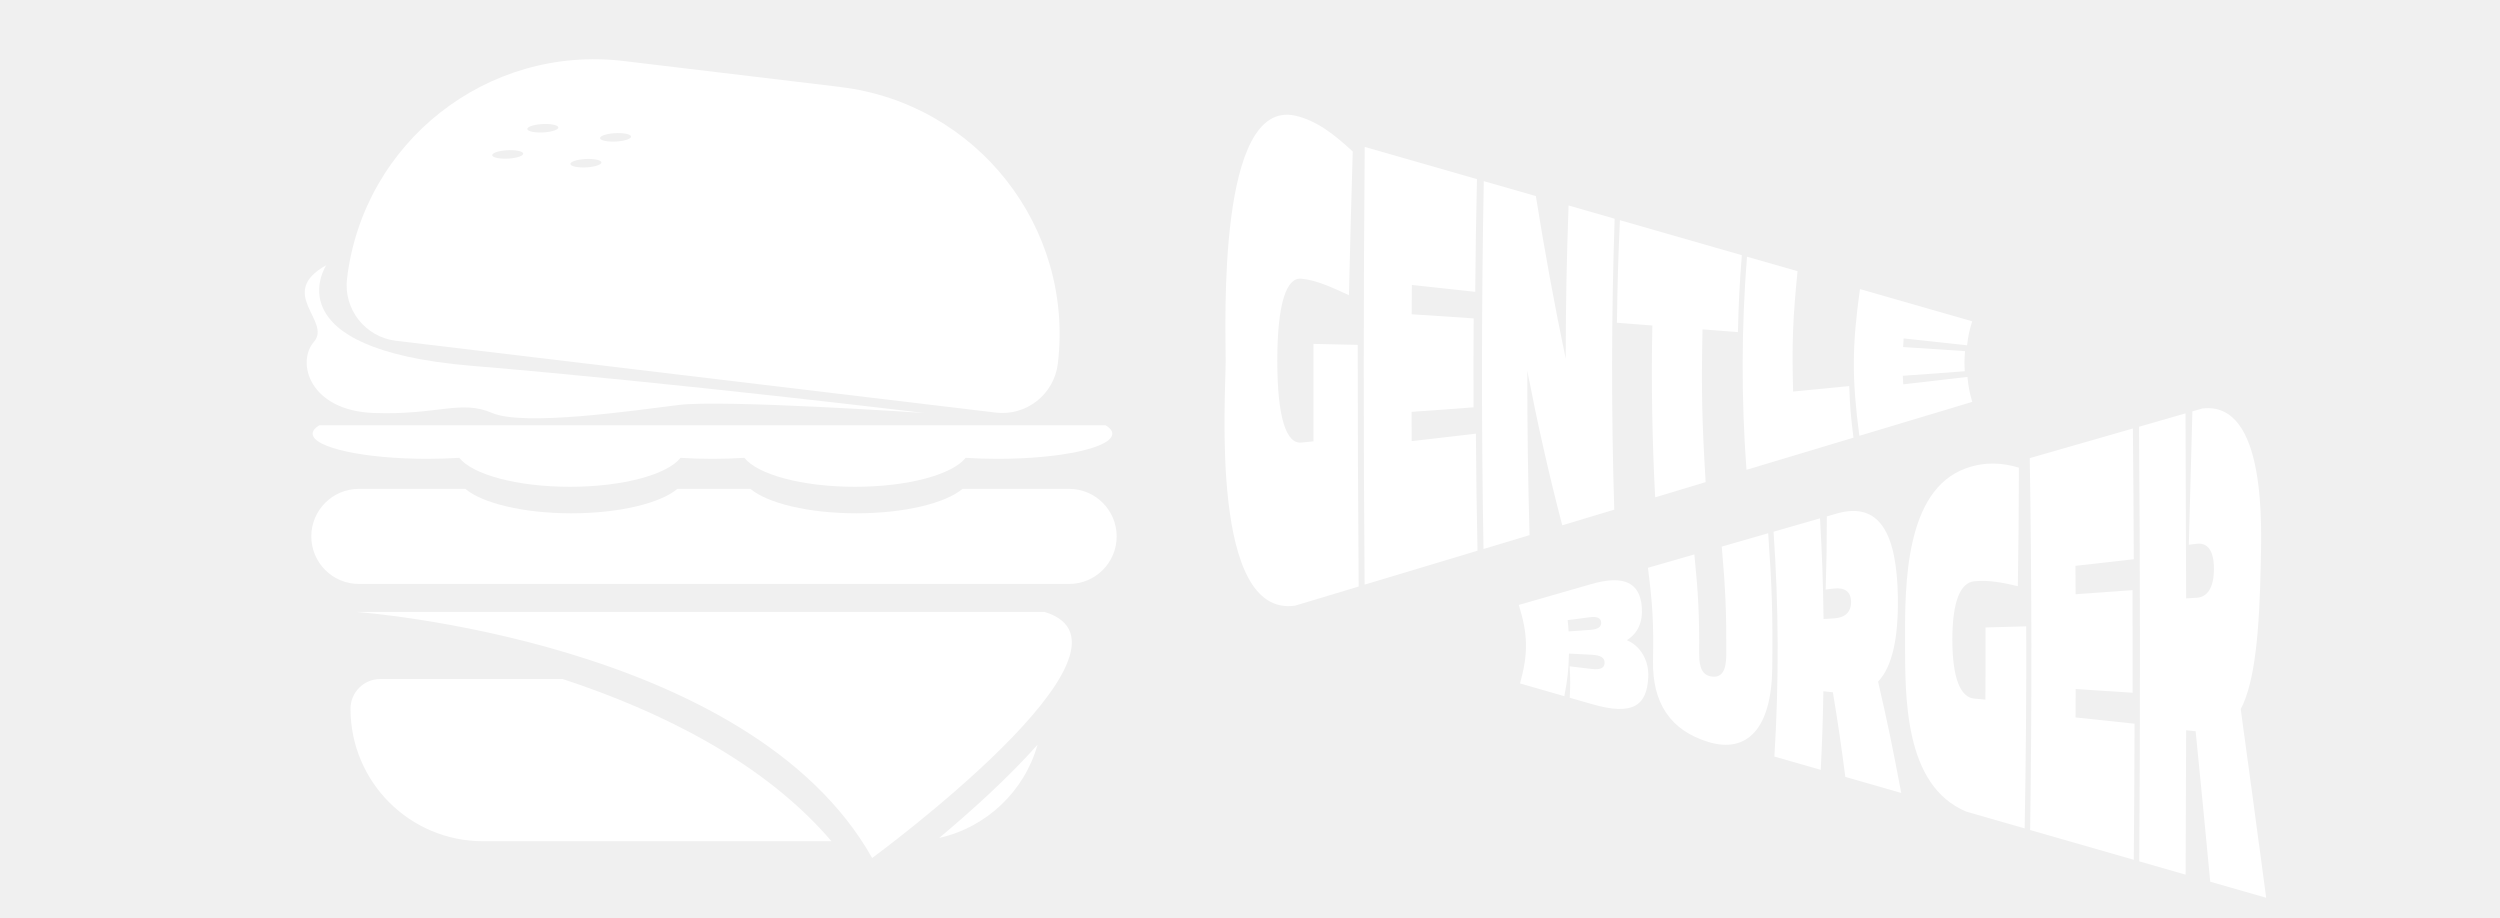
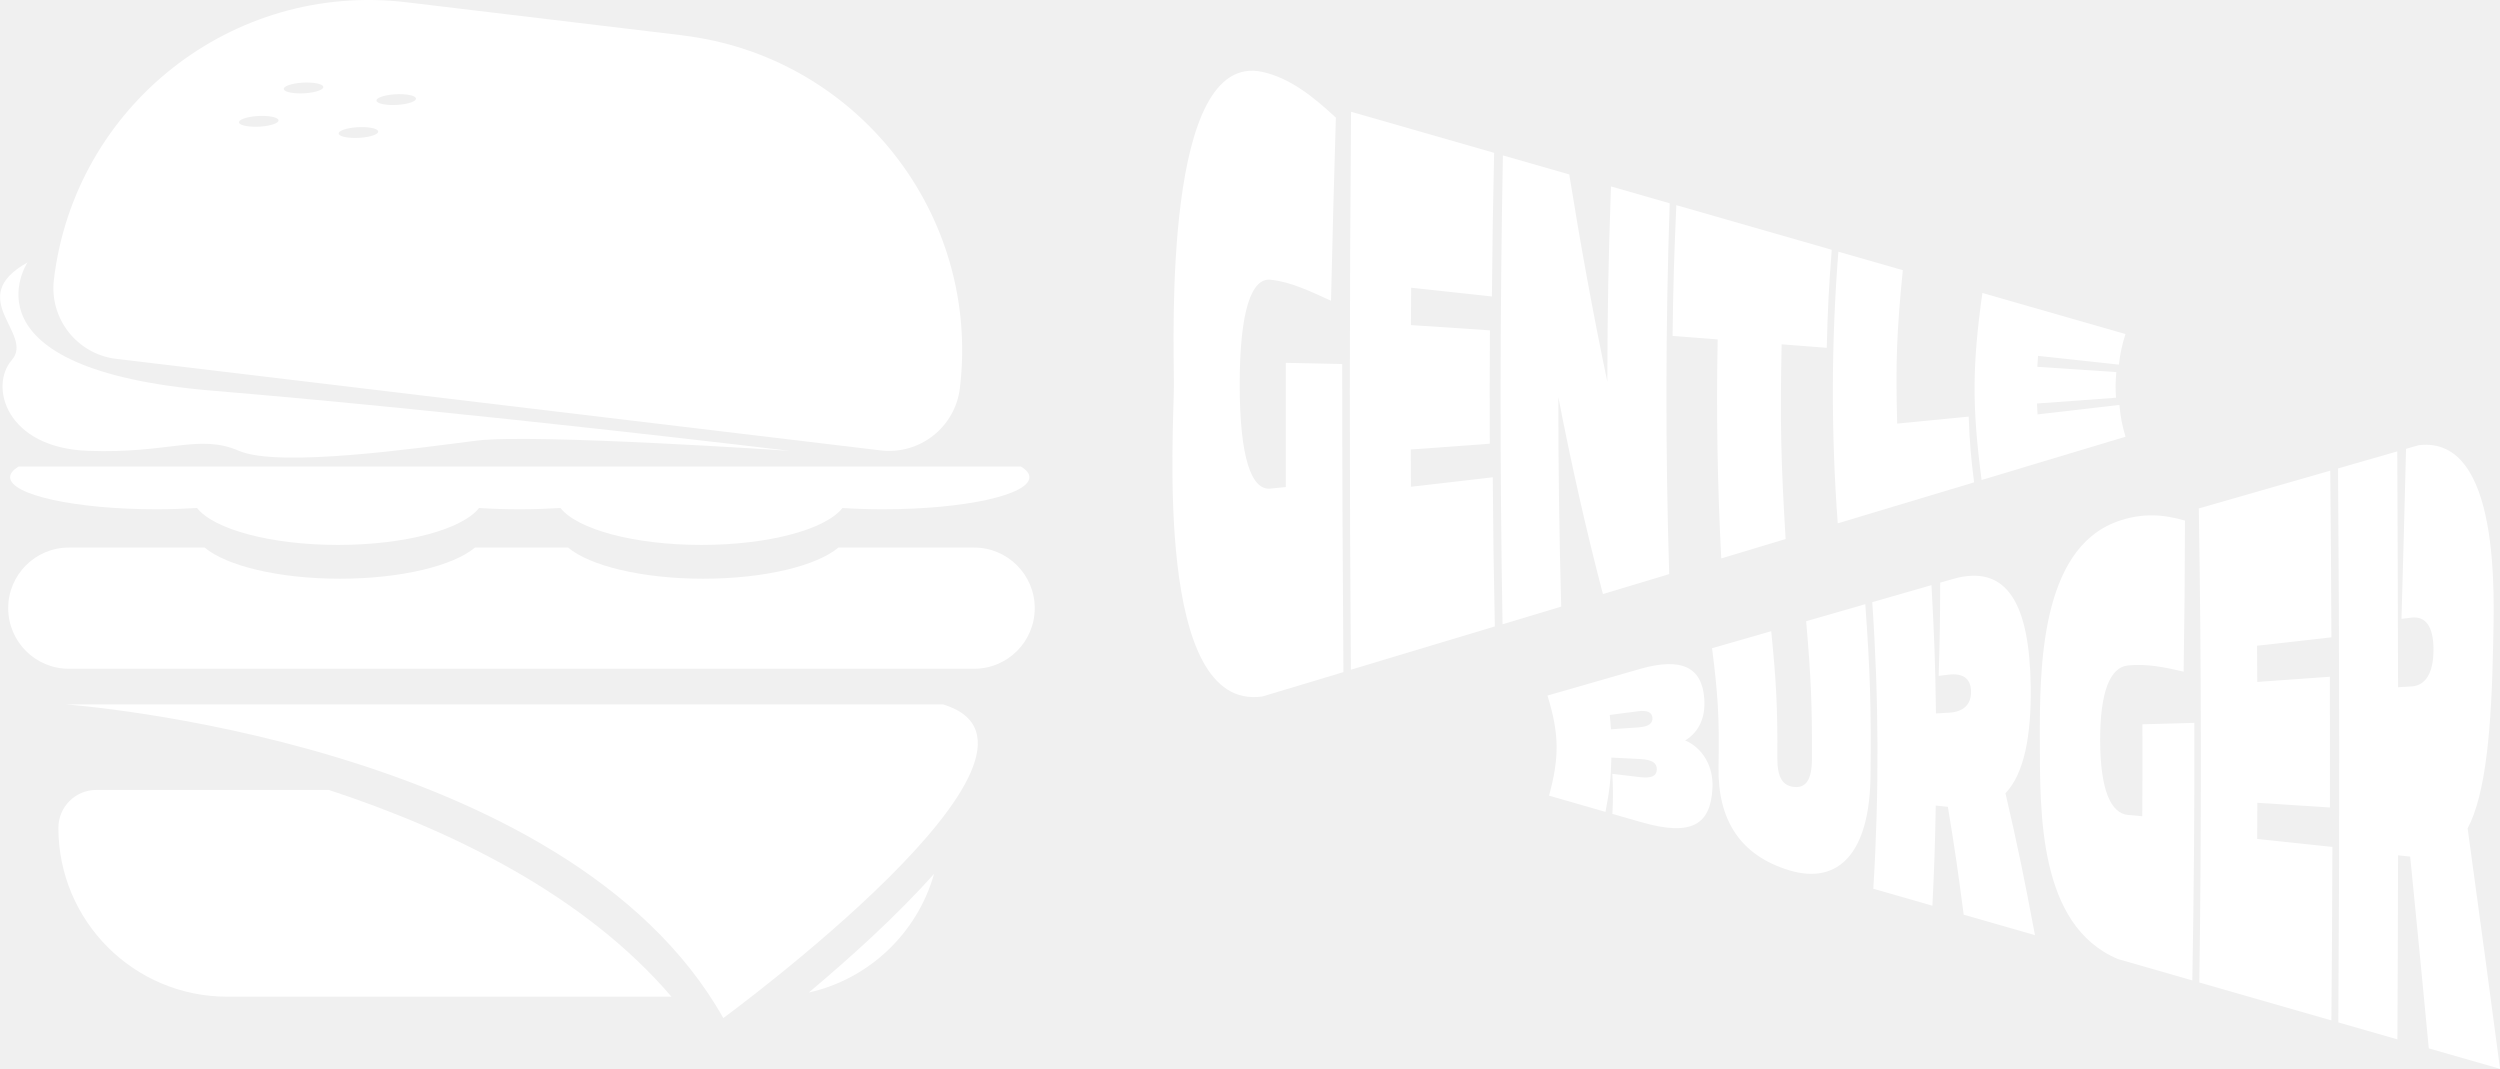
- <svg xmlns="http://www.w3.org/2000/svg" id="Layer_1" data-name="Layer 1" viewBox="0 0 447 164">
+ <svg xmlns="http://www.w3.org/2000/svg" id="Layer_1" data-name="Layer 1" viewBox="0 0 350.69 149.93">
  <defs>
    <style>
      .cls-1 {
        fill: #fff;
      }
    </style>
  </defs>
  <g>
    <g>
-       <path class="cls-1" d="M242.76,61.66c0,14.4,.06,28.8,.17,43.21-4.55,1.37-6.82,2.05-11.37,3.42-15.25,2.19-12.41-37.15-12.41-43.81s-1.52-46.89,12.43-43.8c3.84,.85,7.1,3.45,10.29,6.41-.3,10.22-.44,15.36-.68,25.69-2.82-1.29-5.67-2.67-8.49-2.95-2.64-.27-4.31,4.24-4.32,14.65,0,10.41,1.67,14.92,4.31,14.65,.87-.09,1.3-.13,2.16-.22-.01-6.97-.01-10.45,0-17.42,3.16,.07,4.75,.1,7.91,.17Z" />
-       <path class="cls-1" d="M252.44,50.96c-.01,2.09-.02,3.14-.03,5.23l11.08,.74c-.04,6.36-.04,9.54-.02,15.9-4.43,.33-6.65,.49-11.08,.81,0,2.09,.01,3.14,.02,5.23,4.59-.53,6.89-.8,11.48-1.33,.06,8.39,.12,12.57,.29,20.92-8.08,2.43-12.11,3.64-20.19,6.07-.21-26.09-.2-52.17,.02-78.26,8.03,2.3,12.04,3.46,20.07,5.76-.17,8.04-.24,12.07-.31,20.15-4.54-.49-6.81-.74-11.35-1.23Z" />
-       <path class="cls-1" d="M265.3,32.39c3.72,1.07,5.58,1.6,9.31,2.67,1.56,9.72,3.32,19.45,5.34,29.08,.03-11.02,.14-16.5,.51-27.4,3.3,.95,4.95,1.42,8.24,2.37-.59,17.37-.61,34.64-.07,52.01-3.72,1.12-5.58,1.68-9.3,2.8-2.39-9.11-4.46-18.37-6.25-27.61-.01,9.79,.13,19.59,.4,29.37-3.29,.99-4.94,1.49-8.23,2.48-.38-21.93-.36-43.83,.05-65.76Z" />
-       <path class="cls-1" d="M295.94,88.92c-.53-10.2-.71-20.5-.5-30.72-2.53-.2-3.8-.29-6.33-.49,.1-7.37,.21-11.04,.53-18.34,8.72,2.5,13.08,3.75,21.8,6.26-.42,5.45-.56,8.2-.7,13.75-2.53-.2-3.8-.29-6.33-.49-.23,10.95-.09,16.52,.56,27.31-3.61,1.09-5.42,1.63-9.03,2.72Z" />
-       <path class="cls-1" d="M331.4,78.25c-7.65,2.3-11.48,3.45-19.13,5.75-.94-12.68-.91-25.43,.09-38.1,3.62,1.04,5.42,1.56,9.04,2.59-.84,8.44-1.03,12.87-.79,21.52,4.01-.39,6.02-.59,10.03-.98,.14,3.74,.3,5.59,.76,9.22Z" />
-       <path class="cls-1" d="M340.37,60.52c-.05,.61-.07,.91-.1,1.53,4.43,.3,6.65,.44,11.08,.74-.12,1.42-.13,2.16-.05,3.59-4.43,.33-6.65,.49-11.08,.81,.02,.61,.04,.92,.08,1.53,4.59-.53,6.89-.8,11.48-1.33,.18,1.84,.36,2.74,.86,4.46-8.07,2.43-12.11,3.64-20.19,6.07-1.34-10.26-1.32-15.99,.11-26.23,8.03,2.3,12.04,3.46,20.07,5.76-.51,1.66-.7,2.52-.92,4.29-4.54-.49-6.81-.74-11.35-1.23Z" />
+       <path class="cls-1" d="M188.28,51.07c0,14.4,.06,28.8,.17,43.21-4.55,1.37-6.82,2.05-11.37,3.42-15.25,2.19-12.41-37.15-12.41-43.81s-1.52-46.89,12.43-43.8c3.84,.85,7.1,3.45,10.29,6.41-.3,10.22-.44,15.36-.68,25.69-2.82-1.29-5.67-2.67-8.49-2.95-2.64-.27-4.31,4.24-4.32,14.65,0,10.41,1.67,14.92,4.31,14.65,.87-.09,1.3-.13,2.16-.22-.01-6.97-.01-10.45,0-17.42,3.16,.07,4.75,.1,7.91,.17Z" />
+       <path class="cls-1" d="M197.95,40.37c-.01,2.09-.02,3.14-.03,5.23l11.08,.74c-.04,6.36-.04,9.54-.02,15.9-4.43,.33-6.65,.49-11.08,.81,0,2.09,.01,3.14,.02,5.23,4.59-.53,6.89-.8,11.48-1.33,.06,8.39,.12,12.57,.29,20.92-8.08,2.43-12.11,3.64-20.19,6.07-.21-26.09-.2-52.17,.02-78.26,8.03,2.3,12.04,3.46,20.07,5.76-.17,8.04-.24,12.07-.31,20.15-4.54-.49-6.81-.74-11.35-1.23Z" />
+       <path class="cls-1" d="M210.82,21.8c3.72,1.07,5.58,1.6,9.31,2.67,1.56,9.72,3.32,19.45,5.34,29.08,.03-11.02,.14-16.5,.51-27.4,3.3,.95,4.95,1.42,8.24,2.37-.59,17.37-.61,34.64-.07,52.01-3.72,1.12-5.58,1.68-9.3,2.8-2.39-9.11-4.46-18.37-6.25-27.61-.01,9.79,.13,19.59,.4,29.37-3.29,.99-4.94,1.49-8.23,2.48-.38-21.93-.36-43.83,.05-65.76Z" />
+       <path class="cls-1" d="M241.45,78.33c-.53-10.2-.71-20.5-.5-30.72-2.53-.2-3.8-.29-6.33-.49,.1-7.37,.21-11.04,.53-18.34,8.72,2.5,13.08,3.75,21.8,6.26-.42,5.45-.56,8.2-.7,13.75-2.53-.2-3.8-.29-6.33-.49-.23,10.95-.09,16.52,.56,27.31-3.61,1.09-5.42,1.63-9.03,2.72Z" />
+       <path class="cls-1" d="M276.92,67.66c-7.65,2.3-11.48,3.45-19.13,5.75-.94-12.68-.91-25.43,.09-38.1,3.62,1.04,5.42,1.56,9.04,2.59-.84,8.44-1.03,12.87-.79,21.52,4.01-.39,6.02-.59,10.03-.98,.14,3.74,.3,5.59,.76,9.22Z" />
+       <path class="cls-1" d="M285.89,49.93c-.05,.61-.07,.91-.1,1.53,4.43,.3,6.65,.44,11.08,.74-.12,1.42-.13,2.16-.05,3.59-4.43,.33-6.65,.49-11.08,.81,.02,.61,.04,.92,.08,1.53,4.59-.53,6.89-.8,11.48-1.33,.18,1.84,.36,2.74,.86,4.46-8.07,2.43-12.11,3.64-20.19,6.07-1.34-10.26-1.32-15.99,.11-26.23,8.03,2.3,12.04,3.46,20.07,5.76-.51,1.66-.7,2.52-.92,4.29-4.54-.49-6.81-.74-11.35-1.23Z" />
    </g>
    <g>
-       <path class="cls-1" d="M271.78,122.2c1.48-5.38,1.43-8.73-.22-14.04,5.19-1.49,7.78-2.24,12.97-3.73,5.89-1.69,8.72-.22,9.03,4.18,.19,2.63-.74,4.66-2.68,5.85,2.49,1.06,3.98,3.69,3.83,6.65-.25,5.14-2.87,6.86-9.99,4.81-1.62-.47-2.43-.7-4.05-1.16,.11-2.25,.11-3.38-.01-5.62,1.54,.18,2.31,.28,3.85,.46,1.65,.2,2.36-.15,2.39-1.06s-.64-1.38-2.28-1.47c-1.64-.08-2.46-.13-4.09-.21-.08,3.13-.26,4.66-.83,7.62-3.17-.91-4.75-1.37-7.92-2.28Zm12.66-9.59c1.31-.09,1.9-.56,1.85-1.32-.05-.76-.7-1.1-2.01-.93-1.59,.21-2.39,.31-3.98,.52,.08,.8,.12,1.2,.17,2.01,1.59-.11,2.38-.16,3.97-.27Z" />
-       <path class="cls-1" d="M294.64,101.52c3.32-.95,4.98-1.43,8.31-2.39,.7,7,.9,10.61,.86,17.83-.01,2.67,.74,3.86,2.36,4.02,1.62,.16,2.47-.96,2.49-3.86,.04-7.84-.15-11.75-.81-19.39,3.32-.95,4.98-1.43,8.3-2.39,.67,9.5,.84,14.39,.73,24.08-.12,10.93-4.55,15.31-11.38,13.26-6.83-2.06-10.09-7-9.94-14.57,.13-6.71-.08-10.12-.91-16.59Z" />
-       <path class="cls-1" d="M326.04,110.68c.75-.04,1.12-.06,1.87-.11,1.94-.11,3.09-1.09,3.06-2.98-.03-1.88-1.22-2.59-3.16-2.35-.55,.07-.83,.1-1.38,.17,.16-5.21,.2-7.83,.21-13.08,.71-.2,1.07-.31,1.78-.51,7.67-2.2,10.75,3.59,10.92,15.02,.1,7.04-.94,12.32-3.54,15.03,1.76,7.61,2.57,11.6,4.14,19.91-4-1.15-6-1.72-10-2.87-.81-6.21-1.25-9.24-2.22-15.13-.68-.07-1.02-.11-1.7-.18-.1,5.65-.2,8.46-.47,14.05-3.32-.95-4.98-1.43-8.29-2.38,.83-13.39,.78-26.82-.15-40.2,3.32-.95,4.98-1.43,8.31-2.39,.39,7.14,.53,10.75,.63,18Z" />
-       <path class="cls-1" d="M362.29,112c.04,12.04-.06,24.08-.28,36.12-4.17-1.2-6.26-1.8-10.44-3-11.18-4.7-10.92-20.54-10.95-30.62-.03-10.13,.06-26.81,10.82-30.74,3.46-1.26,6.55-1.03,9.54-.14-.02,8.49-.06,12.73-.19,21.19-2.6-.62-5.23-1.15-7.83-.87-2.42,.26-3.89,3.54-3.88,10.51,.02,6.97,1.5,10.24,3.92,10.46,.8,.07,1.19,.11,1.99,.18,.03-5.15,.04-7.74,.02-12.9,2.91-.08,4.36-.12,7.27-.2Z" />
-       <path class="cls-1" d="M371.09,101.17c.01,2.03,.02,3.05,.03,5.08,4.07-.29,6.11-.44,10.18-.73,.02,7.33,.02,11.01,.01,18.34-4.07-.26-6.11-.4-10.18-.66,0,2.03,0,3.05-.02,5.08,4.22,.45,6.33,.67,10.55,1.12-.03,9.74-.06,14.61-.14,24.33-7.41-2.13-11.12-3.19-18.53-5.32,.32-22.17,.29-44.32-.07-66.5,7.38-2.12,11.07-3.18,18.44-5.3,.09,9.34,.12,14.02,.16,23.38-4.17,.47-6.26,.71-10.43,1.18Z" />
-       <path class="cls-1" d="M390.88,106.99c.75-.04,1.12-.06,1.87-.11,1.94-.11,3.1-1.8,3.1-5.16s-1.17-4.73-3.11-4.49c-.55,.07-.83,.1-1.38,.17,.27-9.5,.4-14.26,.64-23.85,.71-.2,1.07-.31,1.78-.51,11.6-1.4,10.56,21.57,10.44,27.93-.23,11.79-1.01,20.98-3.58,25.82,1.54,11.24,3.06,22.49,4.55,33.73-4-1.15-6-1.72-10-2.87-1.04-10.95-1.56-16.33-2.61-26.9-.68-.07-1.02-.11-1.7-.18-.02,10.33-.04,15.5-.09,25.82-3.32-.95-4.97-1.43-8.29-2.38,.18-25.91,.16-51.81-.04-77.71,3.32-.95,4.98-1.43,8.31-2.39,.05,11.03,.09,22.05,.11,33.08Z" />
+       <path class="cls-1" d="M217.29,111.61c1.48-5.38,1.43-8.73-.22-14.04,5.19-1.49,7.78-2.24,12.97-3.73,5.89-1.69,8.72-.22,9.03,4.18,.19,2.63-.74,4.66-2.68,5.85,2.49,1.06,3.98,3.69,3.83,6.65-.25,5.14-2.87,6.86-9.99,4.81-1.62-.47-2.43-.7-4.05-1.16,.11-2.25,.11-3.38-.01-5.62,1.54,.18,2.31,.28,3.85,.46,1.65,.2,2.36-.15,2.39-1.06s-.64-1.38-2.28-1.47c-1.64-.08-2.46-.13-4.09-.21-.08,3.13-.26,4.66-.83,7.62-3.17-.91-4.75-1.37-7.92-2.28Zm12.66-9.59c1.31-.09,1.9-.56,1.85-1.32-.05-.76-.7-1.1-2.01-.93-1.59,.21-2.39,.31-3.98,.52,.08,.8,.12,1.2,.17,2.01,1.59-.11,2.38-.16,3.97-.27Z" />
+       <path class="cls-1" d="M240.15,90.93c3.32-.95,4.98-1.43,8.31-2.39,.7,7,.9,10.61,.86,17.83-.01,2.67,.74,3.86,2.36,4.02,1.62,.16,2.47-.96,2.49-3.86,.04-7.84-.15-11.75-.81-19.39,3.32-.95,4.98-1.43,8.3-2.39,.67,9.5,.84,14.39,.73,24.08-.12,10.93-4.55,15.31-11.38,13.26-6.83-2.06-10.09-7-9.94-14.57,.13-6.71-.08-10.12-.91-16.59Z" />
+       <path class="cls-1" d="M271.56,100.08c.75-.04,1.12-.06,1.87-.11,1.94-.11,3.09-1.09,3.06-2.98-.03-1.88-1.22-2.59-3.16-2.35-.55,.07-.83,.1-1.38,.17,.16-5.21,.2-7.83,.21-13.08,.71-.2,1.07-.31,1.78-.51,7.67-2.2,10.75,3.59,10.92,15.02,.1,7.04-.94,12.32-3.54,15.03,1.76,7.61,2.57,11.6,4.14,19.91-4-1.15-6-1.72-10-2.87-.81-6.21-1.25-9.24-2.22-15.13-.68-.07-1.02-.11-1.7-.18-.1,5.65-.2,8.46-.47,14.05-3.32-.95-4.98-1.43-8.29-2.38,.83-13.39,.78-26.82-.15-40.2,3.32-.95,4.98-1.43,8.31-2.39,.39,7.14,.53,10.75,.63,18Z" />
+       <path class="cls-1" d="M307.81,101.41c.04,12.04-.06,24.08-.28,36.12-4.17-1.2-6.26-1.8-10.44-3-11.18-4.7-10.92-20.54-10.95-30.62-.03-10.13,.06-26.81,10.82-30.74,3.46-1.26,6.55-1.03,9.54-.14-.02,8.49-.06,12.73-.19,21.19-2.6-.62-5.23-1.15-7.83-.87-2.42,.26-3.89,3.54-3.88,10.51,.02,6.97,1.5,10.24,3.92,10.46,.8,.07,1.19,.11,1.99,.18,.03-5.15,.04-7.74,.02-12.9,2.91-.08,4.36-.12,7.27-.2Z" />
+       <path class="cls-1" d="M316.61,90.58c.01,2.03,.02,3.05,.03,5.08,4.07-.29,6.11-.44,10.18-.73,.02,7.33,.02,11.01,.01,18.34-4.07-.26-6.11-.4-10.18-.66,0,2.03,0,3.05-.02,5.08,4.22,.45,6.33,.67,10.55,1.12-.03,9.74-.06,14.61-.14,24.33-7.41-2.13-11.12-3.19-18.53-5.32,.32-22.17,.29-44.32-.07-66.5,7.38-2.12,11.07-3.18,18.44-5.3,.09,9.34,.12,14.02,.16,23.38-4.17,.47-6.26,.71-10.43,1.18Z" />
+       <path class="cls-1" d="M336.39,96.4c.75-.04,1.12-.06,1.87-.11,1.94-.11,3.1-1.8,3.1-5.16s-1.17-4.73-3.11-4.49c-.55,.07-.83,.1-1.38,.17,.27-9.5,.4-14.26,.64-23.85,.71-.2,1.07-.31,1.78-.51,11.6-1.4,10.56,21.57,10.44,27.93-.23,11.79-1.01,20.98-3.58,25.82,1.54,11.24,3.06,22.49,4.55,33.73-4-1.15-6-1.72-10-2.87-1.04-10.95-1.56-16.33-2.61-26.9-.68-.07-1.02-.11-1.7-.18-.02,10.33-.04,15.5-.09,25.82-3.32-.95-4.97-1.43-8.29-2.38,.18-25.91,.16-51.81-.04-77.71,3.32-.95,4.98-1.43,8.31-2.39,.05,11.03,.09,22.05,.11,33.08Z" />
    </g>
  </g>
  <g>
-     <path class="cls-1" d="M197.71,76.04H57.09c-.76,.47-1.19,.97-1.19,1.5,0,2.49,9.18,4.5,20.51,4.5,1.98,0,3.9-.07,5.71-.18,2.35,2.98,10.3,5.18,19.78,5.18s17.43-2.2,19.78-5.18c1.82,.12,3.73,.18,5.71,.18s3.9-.07,5.71-.18c2.35,2.98,10.3,5.18,19.78,5.18s17.43-2.2,19.78-5.18c1.82,.12,3.73,.18,5.71,.18,11.33,0,20.51-2.01,20.51-4.5,0-.53-.43-1.03-1.19-1.5Z" />
+     <path class="cls-1" d="M143.22,65.44H2.61c-.76,.47-1.19,.97-1.19,1.5,0,2.49,9.18,4.5,20.51,4.5,1.98,0,3.9-.07,5.71-.18,2.35,2.98,10.3,5.18,19.78,5.18s17.43-2.2,19.78-5.18c1.82,.12,3.73,.18,5.71,.18s3.9-.07,5.71-.18c2.35,2.98,10.3,5.18,19.78,5.18s17.43-2.2,19.78-5.18c1.82,.12,3.73,.18,5.71,.18,11.33,0,20.51-2.01,20.51-4.5,0-.53-.43-1.03-1.19-1.5Z" />
    <g>
-       <path class="cls-1" d="M191.14,87.41h-19.04c-3.05,2.56-10.37,4.37-18.96,4.37s-15.92-1.81-18.96-4.37h-13.06c-3.05,2.56-10.37,4.37-18.96,4.37s-15.92-1.81-18.96-4.37h-19.04c-4.69,0-8.5,3.81-8.5,8.5s3.81,8.5,8.5,8.5h127c4.69,0,8.5-3.81,8.5-8.5s-3.81-8.5-8.5-8.5Z" />
+       <path class="cls-1" d="M136.65,76.81h-19.04c-3.05,2.56-10.37,4.37-18.96,4.37s-15.92-1.81-18.96-4.37h-13.06c-3.05,2.56-10.37,4.37-18.96,4.37s-15.92-1.81-18.96-4.37H9.65c-4.69,0-8.5,3.81-8.5,8.5s3.81,8.5,8.5,8.5h127c4.69,0,8.5-3.81,8.5-8.5s-3.81-8.5-8.5-8.5Z" />
      <g>
-         <path class="cls-1" d="M150.24,15.55l-38.72-4.64c-24.4-2.92-46.55,14.49-49.47,38.9h0c-.66,5.48,3.26,10.46,8.74,11.12l107.23,12.84c5.48,.66,10.46-3.26,11.12-8.74h0c2.92-24.4-14.49-46.55-38.9-49.47Zm-59.23,12.8c-1.53,.1-2.87-.14-2.99-.55-.13-.41,1.01-.82,2.53-.93,1.53-.1,2.87,.14,2.99,.55,.13,.41-1.01,.82-2.53,.93Zm6.28-4.68c-1.53,.1-2.87-.14-2.99-.55-.13-.41,1.01-.82,2.53-.93,1.53-.1,2.87,.14,2.99,.55,.13,.41-1.01,.82-2.53,.93Zm7.7,6.25c-1.53,.1-2.87-.14-2.99-.55-.13-.41,1.01-.82,2.53-.93,1.53-.1,2.87,.14,2.99,.55,.13,.41-1.01,.82-2.53,.93Zm5.3-4.62c-1.53,.1-2.87-.14-2.99-.55-.13-.41,1.01-.82,2.53-.93,1.53-.1,2.87,.14,2.99,.55,.13,.41-1.01,.82-2.53,.93Z" />
-         <path class="cls-1" d="M58.34,47.41s-10,15,26,18,80.9,8.43,80.9,8.43c0,0-35.9-2.43-43.9-1.43s-27.68,3.86-33.34,1.43c-5.66-2.43-9.76,.43-21.21,0-11.45-.43-13.86-9.05-10.65-12.74s-6.79-8.69,2.21-13.69Z" />
+         <path class="cls-1" d="M95.76,4.96L57.03,.32C32.63-2.6,10.48,14.81,7.56,39.22h0c-.66,5.48,3.26,10.46,8.74,11.12l107.23,12.84c5.48,.66,10.46-3.26,11.12-8.74h0c2.92-24.4-14.49-46.55-38.9-49.47Zm-59.23,12.8c-1.53,.1-2.87-.14-2.99-.55-.13-.41,1.01-.82,2.53-.93,1.53-.1,2.87,.14,2.99,.55,.13,.41-1.01,.82-2.53,.93Zm6.28-4.68c-1.53,.1-2.87-.14-2.99-.55-.13-.41,1.01-.82,2.53-.93,1.53-.1,2.87,.14,2.99,.55,.13,.41-1.01,.82-2.53,.93Zm7.7,6.25c-1.53,.1-2.87-.14-2.99-.55-.13-.41,1.01-.82,2.53-.93,1.53-.1,2.87,.14,2.99,.55,.13,.41-1.01,.82-2.53,.93Zm5.3-4.62c-1.53,.1-2.87-.14-2.99-.55-.13-.41,1.01-.82,2.53-.93,1.53-.1,2.87,.14,2.99,.55,.13,.41-1.01,.82-2.53,.93Z" />
+         <path class="cls-1" d="M3.86,36.81s-10,15,26,18,80.9,8.43,80.9,8.43c0,0-35.9-2.43-43.9-1.43s-27.68,3.86-33.34,1.43c-5.66-2.43-9.76,.43-21.21,0-11.45-.43-13.86-9.05-10.65-12.74s-6.79-8.69,2.21-13.69Z" />
      </g>
    </g>
    <g>
-       <path class="cls-1" d="M100.6,121.41h-32.61c-2.94,0-5.32,2.38-5.32,5.32,0,13.08,10.6,23.68,23.68,23.68h62.32c-12.16-14.22-30.68-23.28-48.06-29Z" />
-       <path class="cls-1" d="M167.93,149.82c8.48-1.9,15.24-8.36,17.58-16.66-5.17,5.83-11.82,11.83-17.58,16.66Z" />
+       <path class="cls-1" d="M46.12,110.81H13.51c-2.94,0-5.32,2.38-5.32,5.32,0,13.08,10.6,23.68,23.68,23.68h62.32c-12.16-14.22-30.68-23.28-48.06-29Z" />
+       <path class="cls-1" d="M113.45,139.23c8.48-1.9,15.24-8.36,17.58-16.66-5.17,5.83-11.82,11.83-17.58,16.66Z" />
    </g>
-     <path class="cls-1" d="M63.67,109.41s70.36,5.03,92.27,44c0,0,51.45-37.71,30.83-44H63.67Z" />
+     <path class="cls-1" d="M9.19,98.81s70.36,5.03,92.27,44c0,0,51.45-37.71,30.83-44H9.19Z" />
  </g>
</svg>
